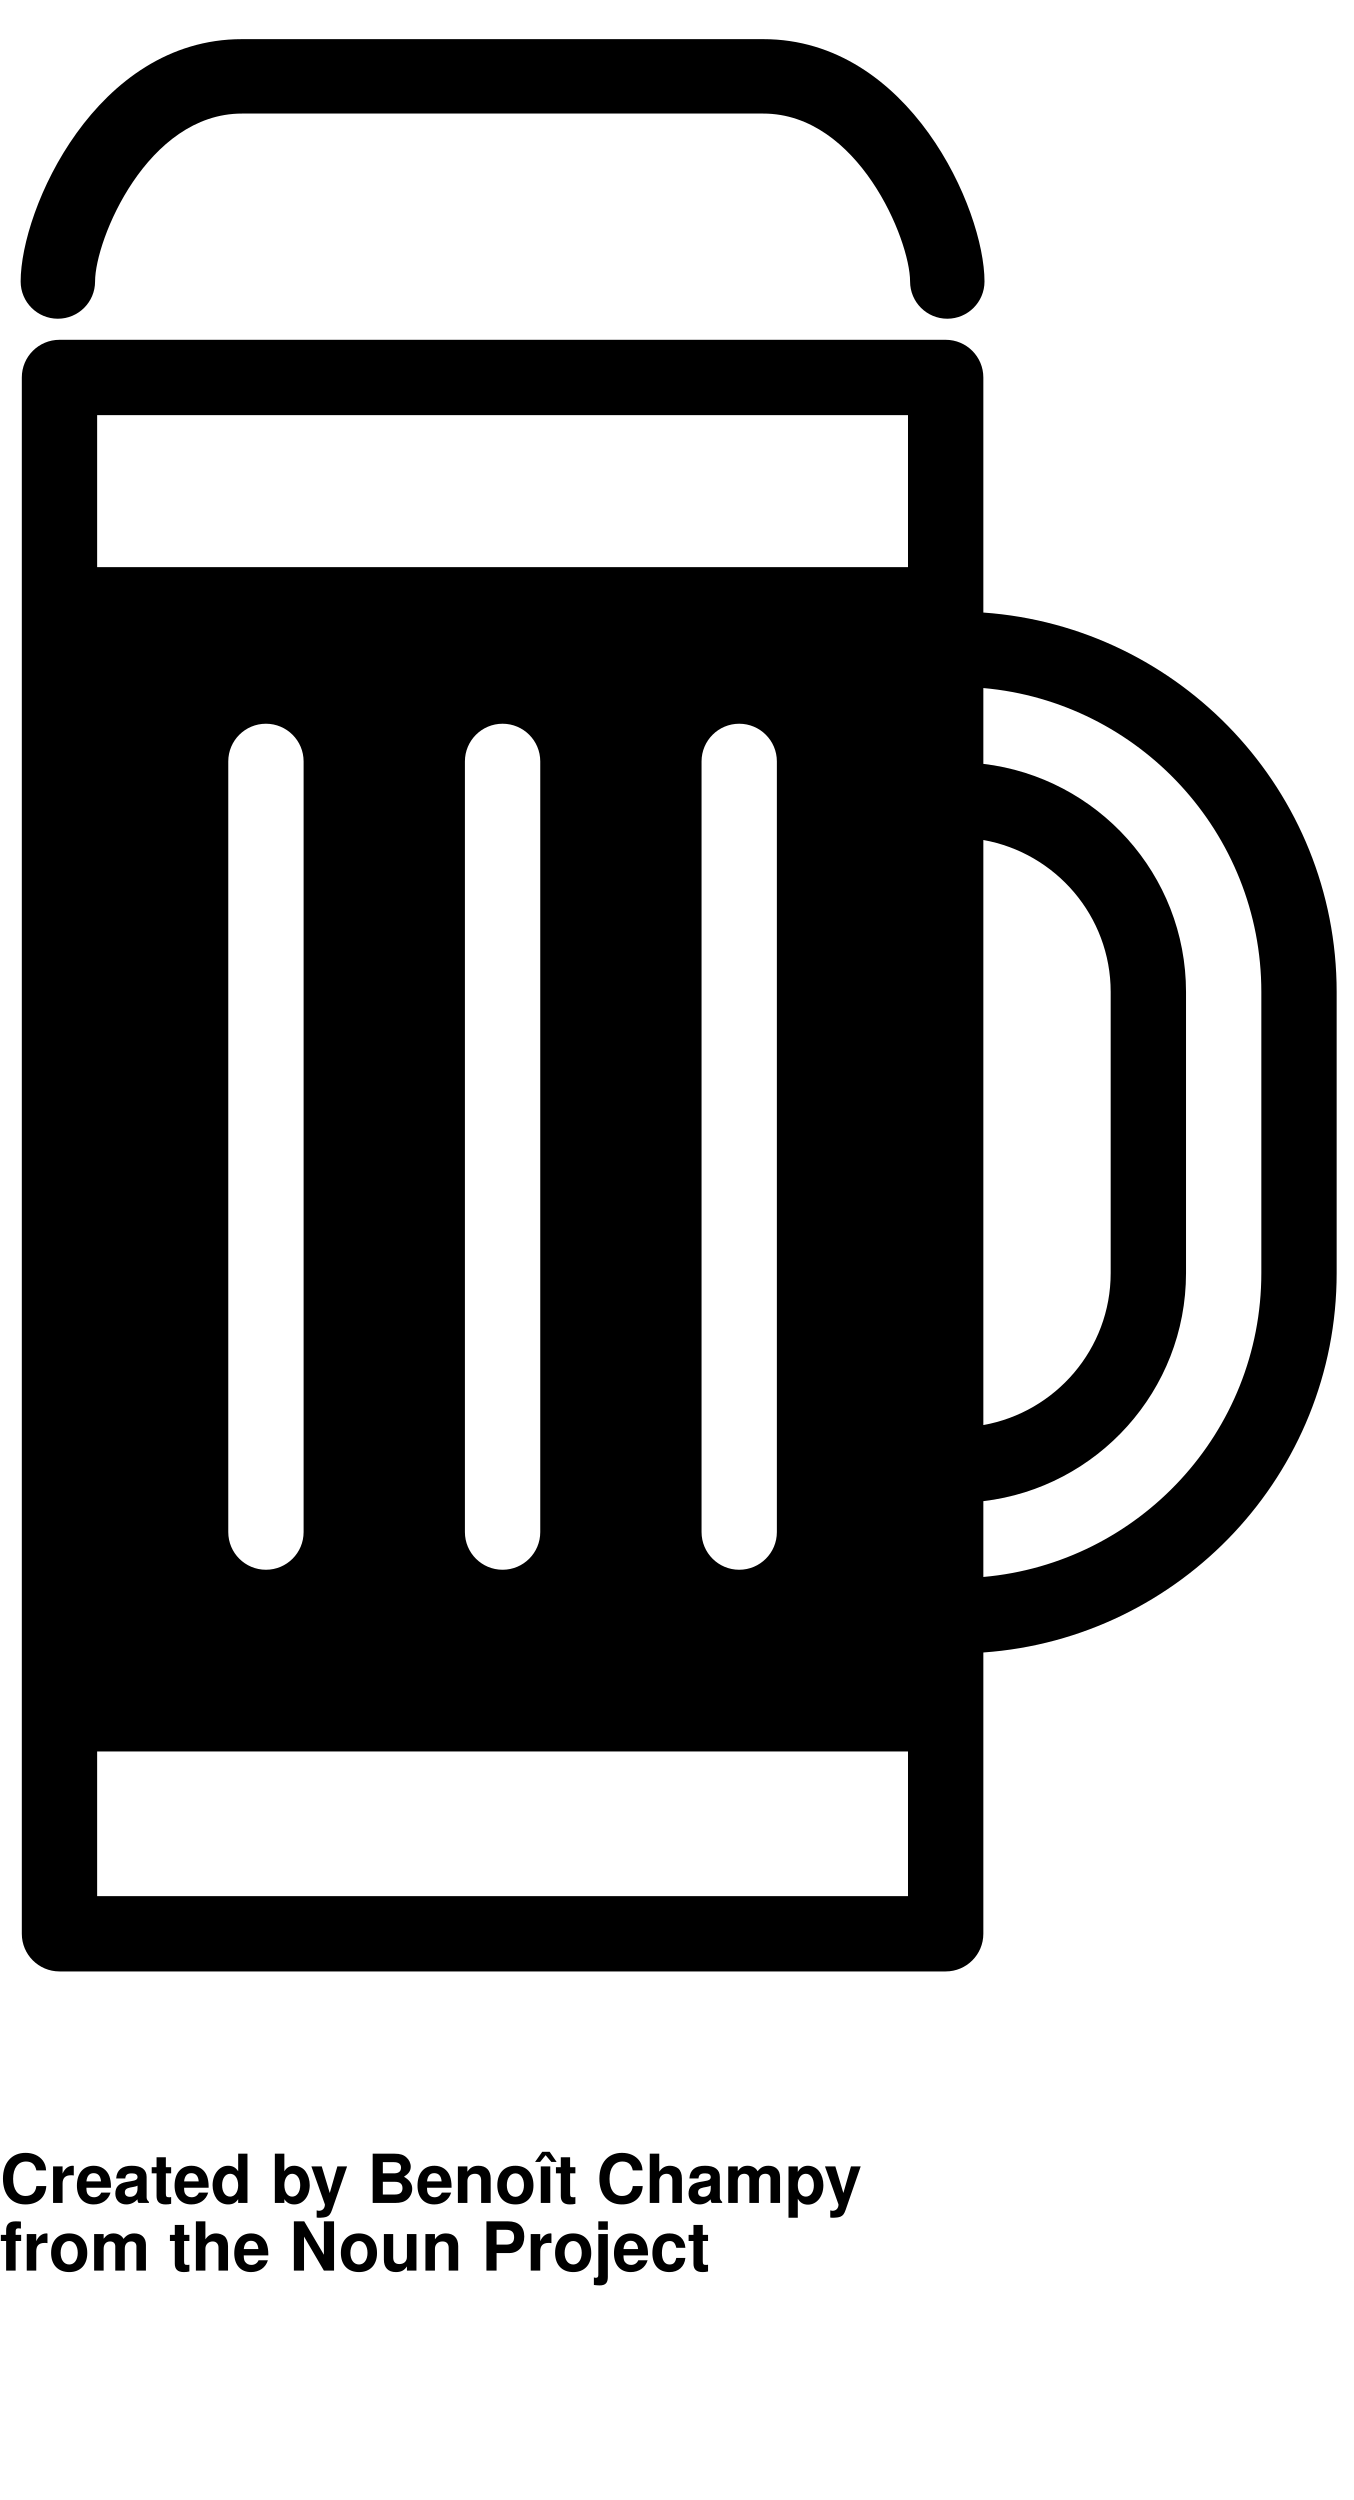
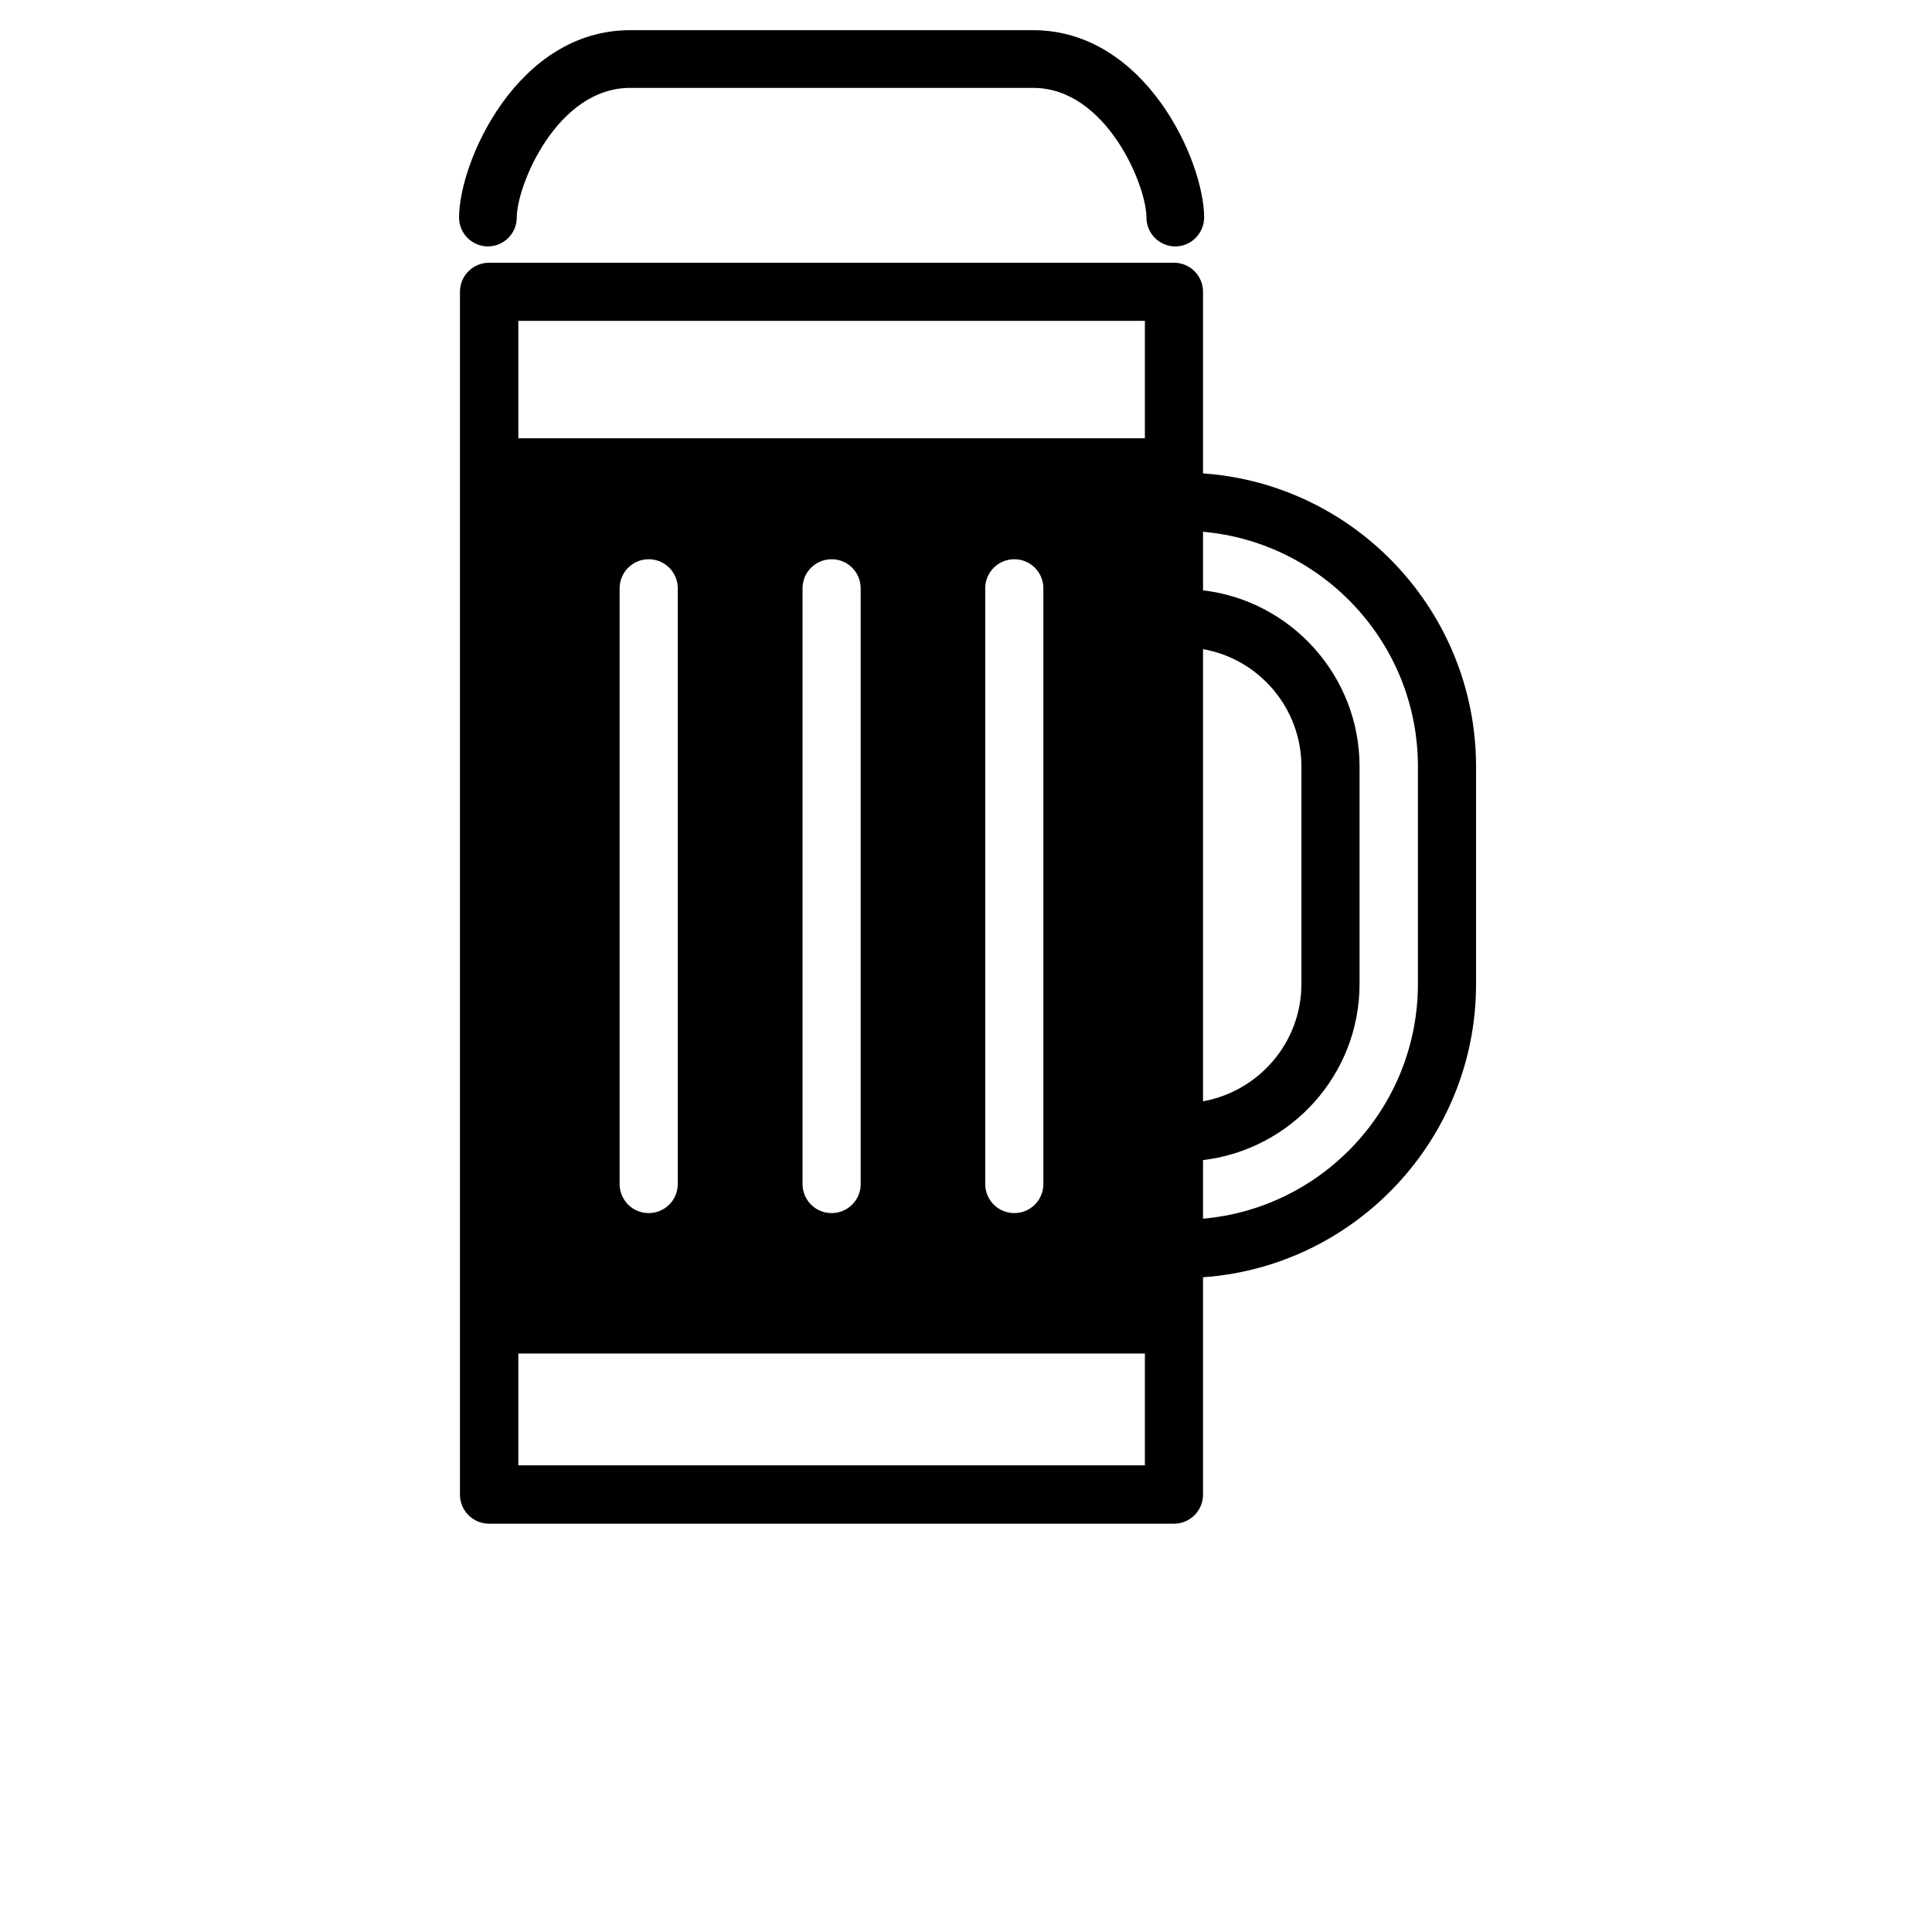
- <svg xmlns="http://www.w3.org/2000/svg" version="1.1" x="0px" y="0px" viewBox="0 0 100 184.761" enable-background="new 0 0 100 147.809" xml:space="preserve">
-   <path d="M72.673,45.27V27.897c0-1.537-1.246-2.784-2.782-2.784H4.396c-1.537,0-2.784,1.247-2.784,2.784v115.018  c0,1.537,1.247,2.783,2.784,2.783h65.495c1.536,0,2.782-1.246,2.782-2.783v-20.789c14.57-1.032,26.112-13.207,26.112-28.036V73.307  C98.785,58.478,87.243,46.301,72.673,45.27z M67.105,140.132H7.179v-10.693h59.926V140.132z M16.87,113.229V56.271  c0-1.537,1.247-2.784,2.784-2.784c1.537,0,2.784,1.247,2.784,2.784v56.958c0,1.537-1.247,2.783-2.784,2.783  C18.117,116.012,16.87,114.766,16.87,113.229z M34.359,113.229V56.271c0-1.537,1.247-2.784,2.784-2.784s2.784,1.247,2.784,2.784  v56.958c0,1.537-1.247,2.783-2.784,2.783S34.359,114.766,34.359,113.229z M51.848,113.229V56.271c0-1.537,1.246-2.784,2.783-2.784  s2.783,1.247,2.783,2.784v56.958c0,1.537-1.246,2.783-2.783,2.783S51.848,114.766,51.848,113.229z M67.105,41.913H7.179V30.681  h59.926V41.913z M72.673,62.08c5.339,0.951,9.411,5.618,9.411,11.228V94.09c0,5.608-4.072,10.275-9.411,11.228V62.08z M93.218,94.09  c0,11.759-9.048,21.438-20.545,22.455v-5.603c8.421-0.996,14.979-8.167,14.979-16.854V73.307c0-8.687-6.559-15.857-14.979-16.854  v-5.603c11.497,1.018,20.545,10.696,20.545,22.455V94.09z" />
-   <path d="M70.009,23.555c-1.519,0-2.75-1.231-2.75-2.75c0-3.089-3.849-12.412-10.851-12.412H17.877  c-7.002,0-10.851,9.322-10.851,12.412c0,1.519-1.231,2.75-2.75,2.75s-2.75-1.231-2.75-2.75c0-5.356,5.563-17.912,16.351-17.912  h38.531c10.788,0,16.351,12.555,16.351,17.912C72.759,22.323,71.527,23.555,70.009,23.555z" />
-   <text x="0" y="162.809" fill="#000000" font-size="5px" font-weight="bold" font-family="'Helvetica Neue', Helvetica, Arial-Unicode, Arial, Sans-serif">Created by Benoît Champy</text>
-   <text x="0" y="167.809" fill="#000000" font-size="5px" font-weight="bold" font-family="'Helvetica Neue', Helvetica, Arial-Unicode, Arial, Sans-serif">from the Noun Project</text>
+ <svg xmlns="http://www.w3.org/2000/svg" version="1.1" id="Layer_1" x="0px" y="0px" viewBox="0 0 864 864" enable-background="new 0 0 864 864" xml:space="preserve">
+   <path d="M538,211.7v-81.2c0-7.2-5.8-13-13-13H218.7c-7.2,0-13,5.8-13,13v537.9c0,7.2,5.8,13,13,13H525c7.2,0,13-5.8,13-13v-97.2  c68.1-4.8,122.1-61.8,122.1-131.1v-97.2C660.1,273.5,606.2,216.5,538,211.7z M512,655.3H231.8v-50H512L512,655.3L512,655.3z   M277.1,529.5V263.1c0-7.2,5.8-13,13-13c7.2,0,13,5.8,13,13v266.4c0,7.2-5.8,13-13,13C282.9,542.5,277.1,536.7,277.1,529.5z   M358.9,529.5V263.1c0-7.2,5.8-13,13-13c7.2,0,13,5.8,13,13v266.4c0,7.2-5.8,13-13,13C364.7,542.5,358.9,536.7,358.9,529.5z   M440.6,529.5V263.1c0-7.2,5.8-13,13-13s13,5.8,13,13v266.4c0,7.2-5.8,13-13,13S440.6,536.7,440.6,529.5z M512,196H231.8v-52.5H512  L512,196L512,196z M538,290.3c25,4.4,44,26.3,44,52.5V440c0,26.2-19,48-44,52.5V290.3z M634.1,440c0,55-42.3,100.3-96.1,105v-26.2  c39.4-4.7,70-38.2,70-78.8v-97.2c0-40.6-30.7-74.2-70-78.8v-26.2c53.8,4.8,96.1,50,96.1,105V440z" />
+   <path d="M525.6,110.2c-7.1,0-12.9-5.8-12.9-12.9c0-14.4-18-58-50.7-58H281.8c-32.7,0-50.7,43.6-50.7,58c0,7.1-5.8,12.9-12.9,12.9  c-7.1,0-12.9-5.8-12.9-12.9c0-25,26-83.8,76.5-83.8H462c50.4,0,76.5,58.7,76.5,83.8C538.4,104.4,532.7,110.2,525.6,110.2z" />
</svg>
